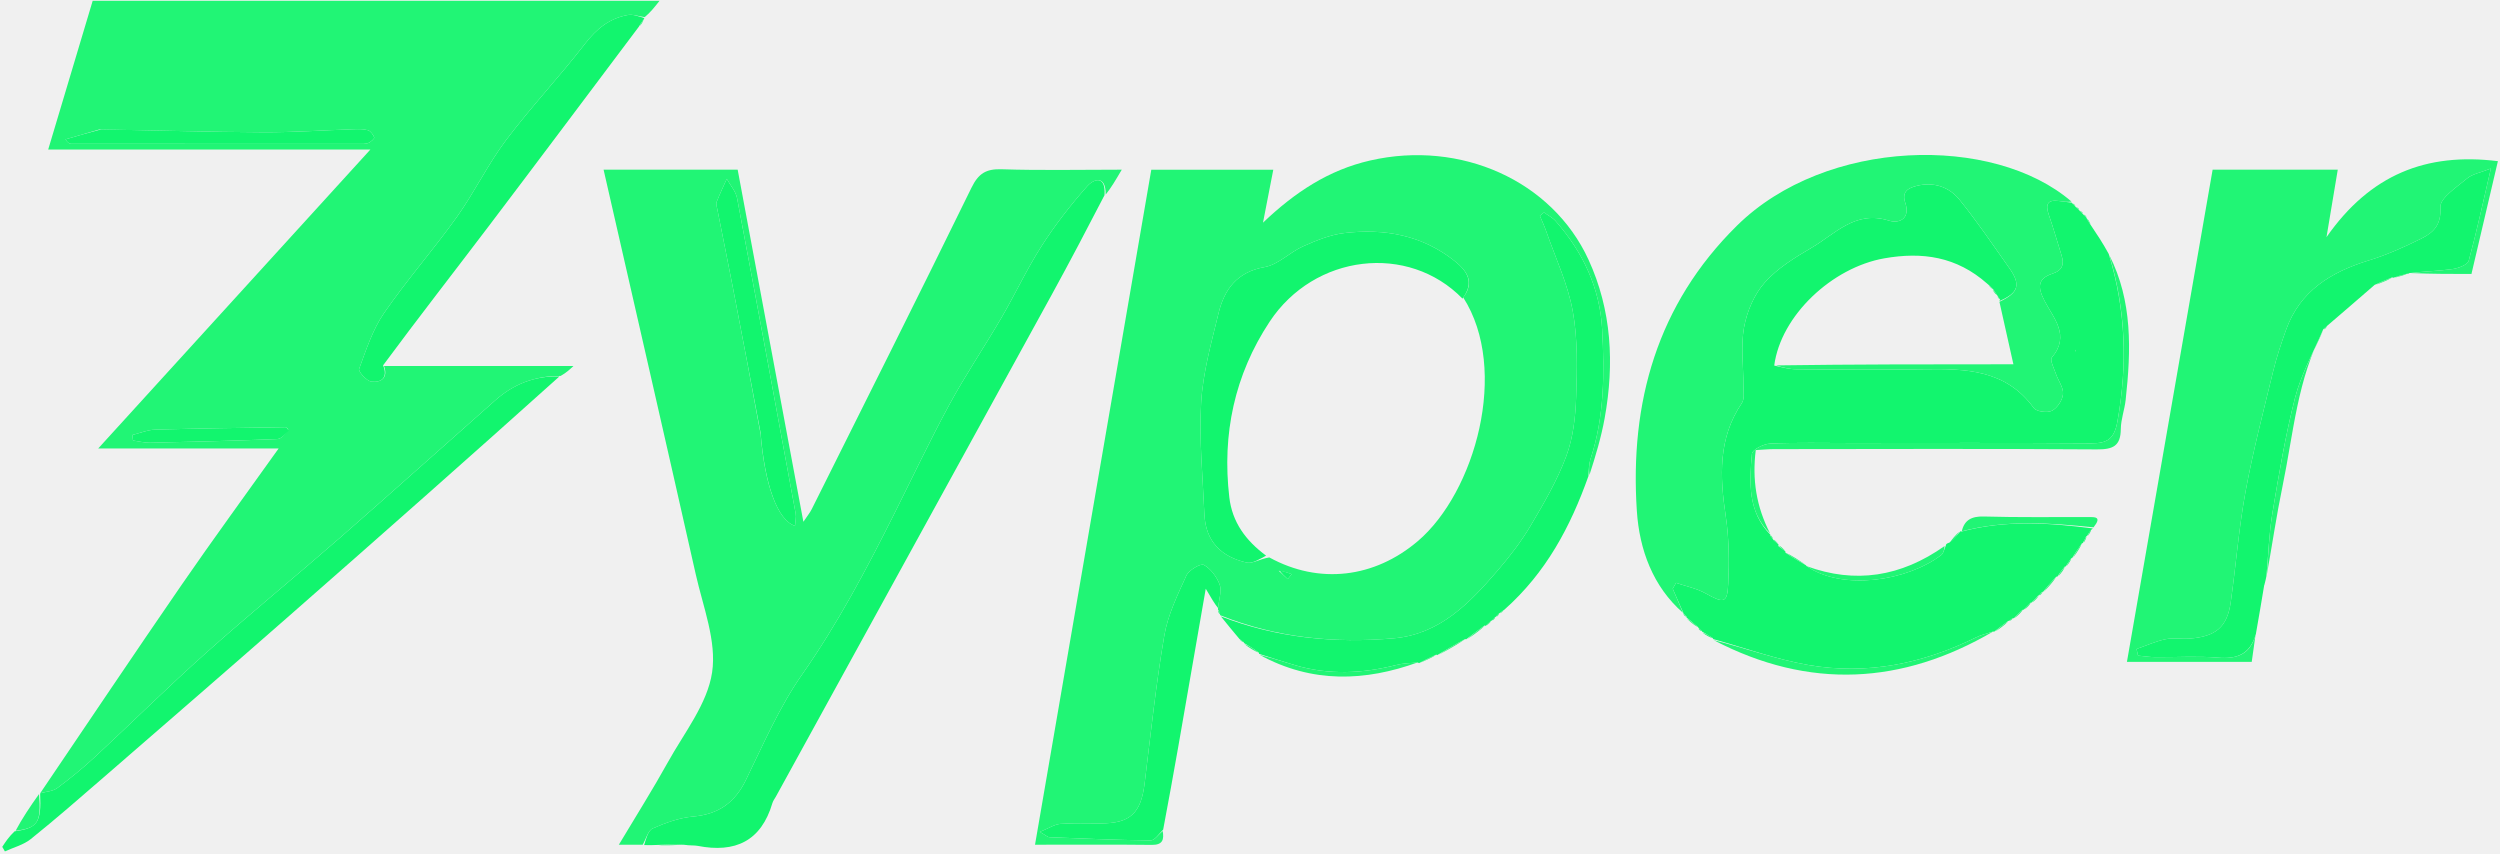
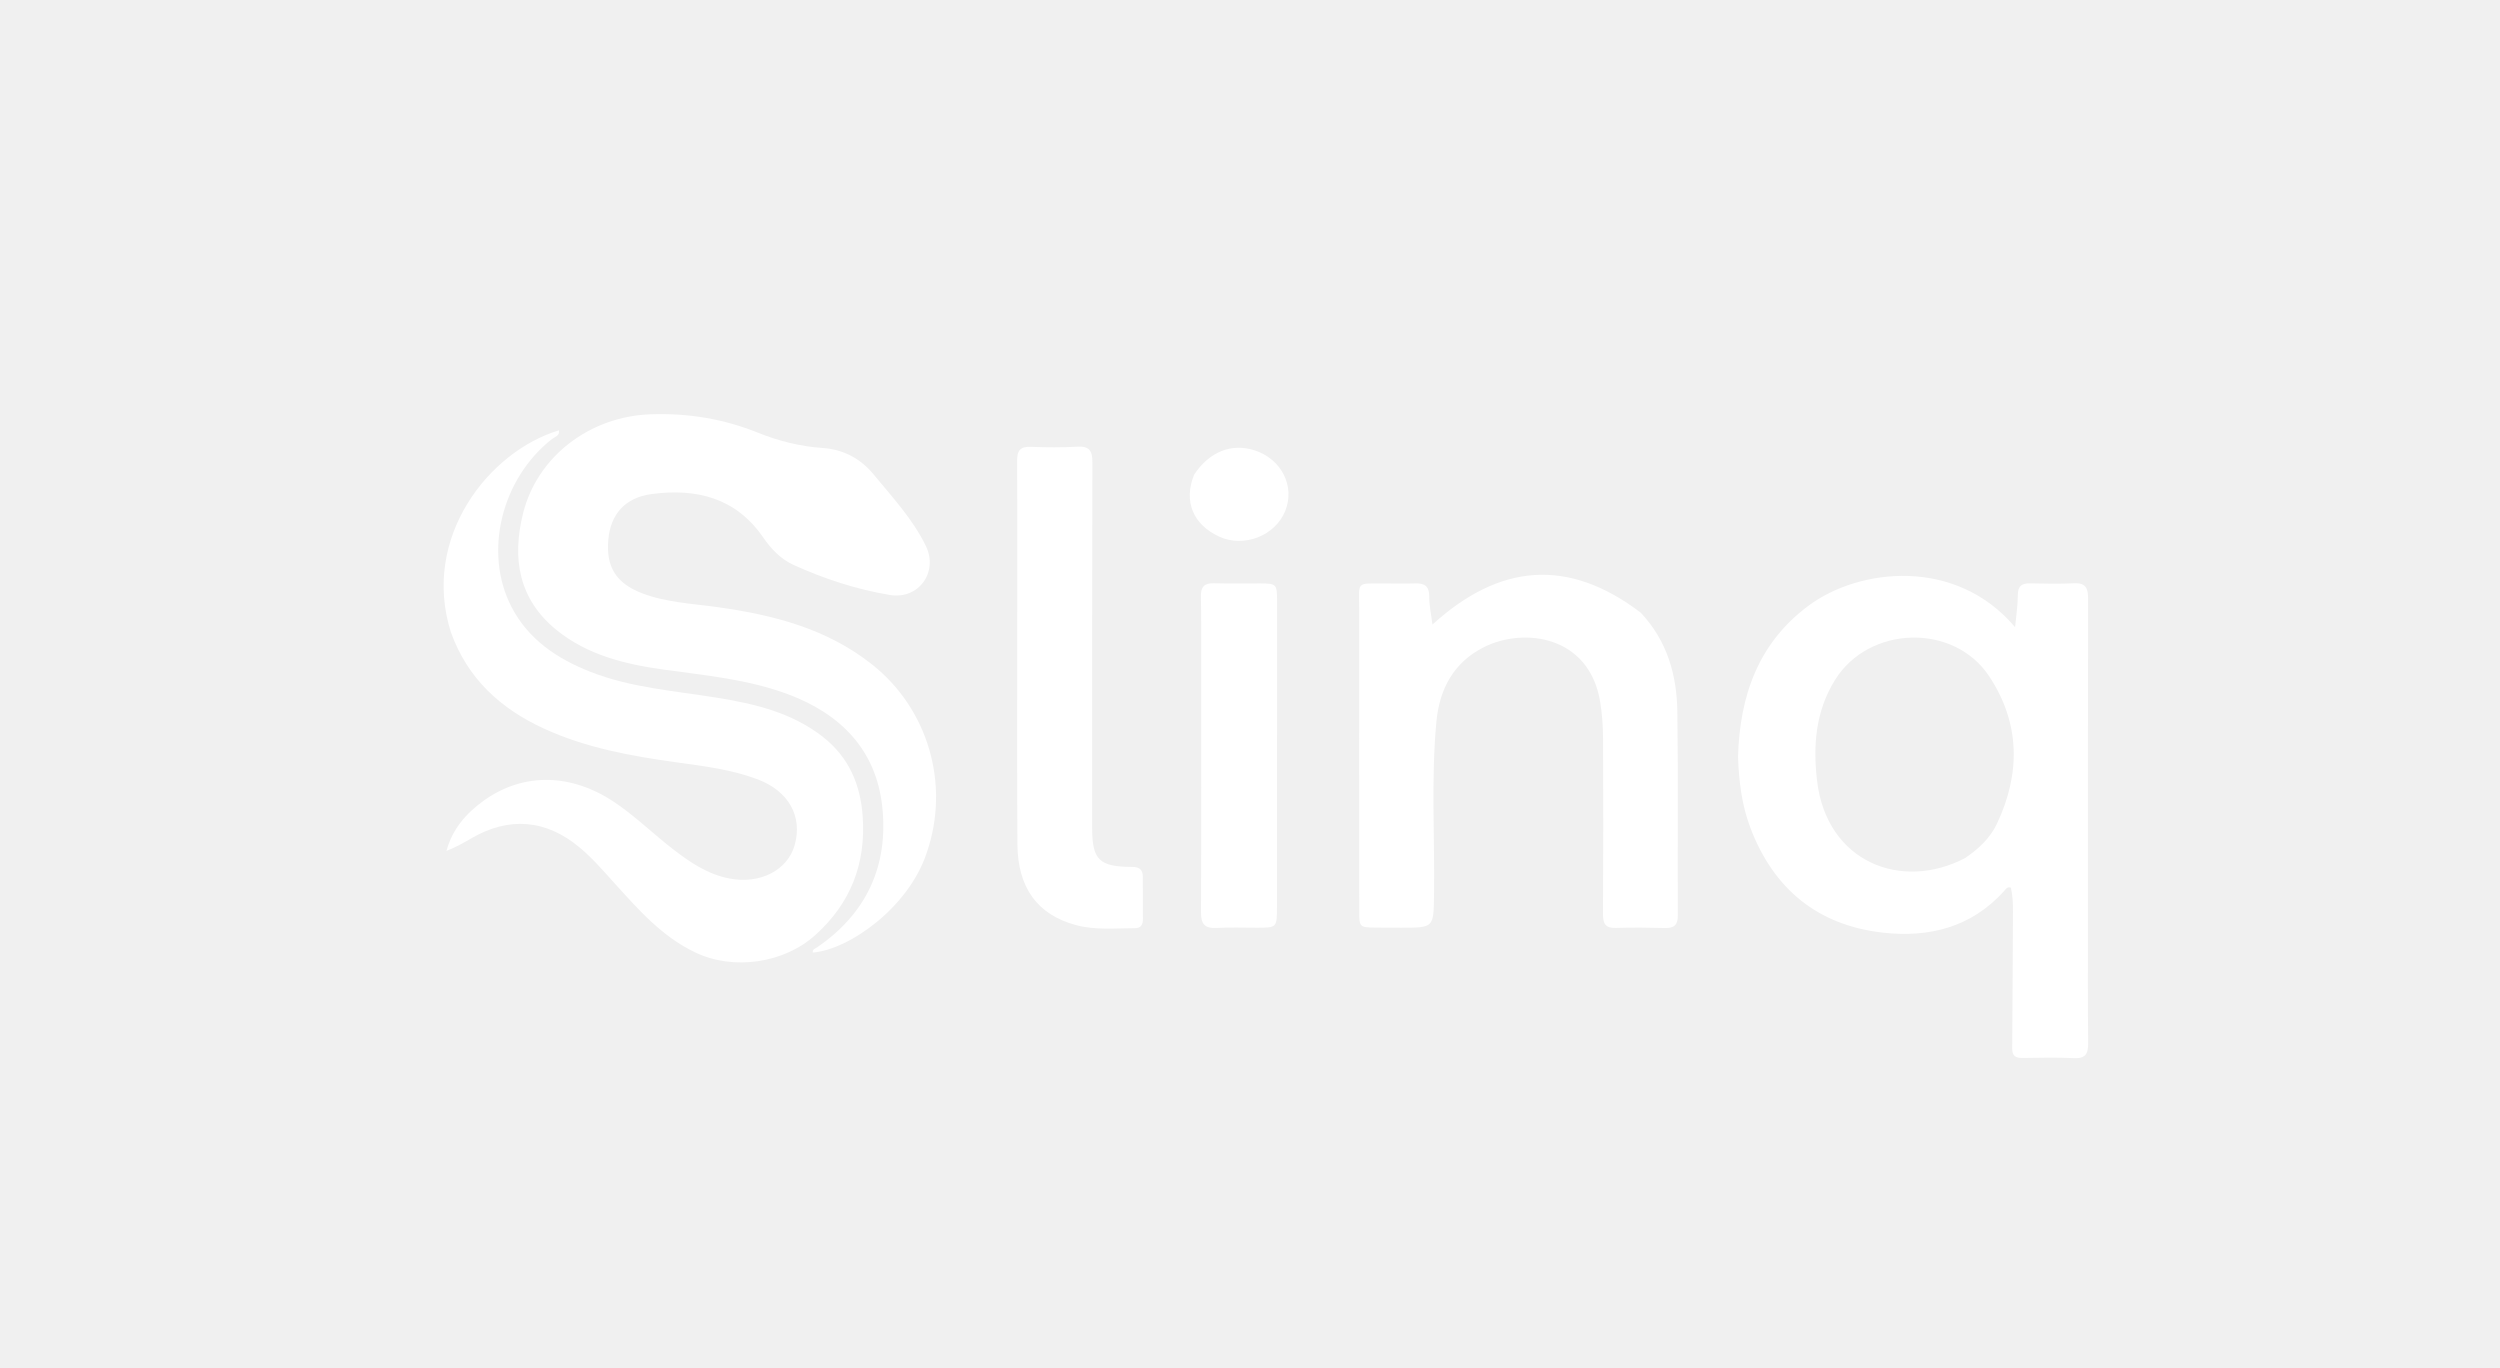
- <svg xmlns="http://www.w3.org/2000/svg" width="677" height="231" viewBox="0 0 677 231" fill="none">
-   <path d="M103.985 99.111C120.975 99.111 137.964 99.111 155.289 99.111C154.382 99.978 153.406 100.91 151.813 101.806C144.674 101.767 139.017 104.09 134.182 108.355C120.128 120.753 106.195 133.289 92.079 145.616C80.083 156.092 67.73 166.163 55.847 176.764C45.564 185.939 35.765 195.653 25.659 205.028C22.444 208.011 19.029 210.807 15.501 213.41C14.277 214.312 12.434 214.373 10.873 214.818C23.631 195.996 36.282 177.1 49.183 158.377C57.742 145.957 66.659 133.783 75.459 121.437C59.733 121.437 43.575 121.437 26.603 121.437C51.289 94.324 75.564 67.662 100.305 40.489C70.698 40.489 42.245 40.489 13.052 40.489C17.059 27.095 21.056 13.731 25.096 0.224C76.141 0.224 126.891 0.224 178.598 0.224C177.18 2.027 176.124 3.368 174.584 4.638C172.752 4.375 171.343 3.83 170.069 4.055C165.101 4.929 161.588 7.758 158.451 11.823C151.575 20.733 143.808 28.961 137.041 37.947C132.099 44.508 128.496 52.063 123.714 58.76C117.394 67.613 110.166 75.826 104.003 84.779C100.916 89.263 99.155 94.715 97.251 99.898C96.991 100.607 99.281 103.181 100.577 103.337C103.094 103.64 105.199 102.416 103.985 99.111ZM26.948 35.051C23.872 35.949 20.797 36.847 17.721 37.745C18.419 38.766 18.877 38.945 19.335 38.945C45.316 38.961 71.296 38.964 97.277 38.957C98.106 38.957 99.011 39.023 99.741 38.722C100.41 38.446 101.453 37.495 101.348 37.223C101.044 36.439 100.351 35.478 99.613 35.262C98.373 34.898 96.977 34.965 95.651 35.009C87.514 35.275 79.377 35.861 71.243 35.821C56.779 35.749 42.316 35.307 26.948 35.051ZM78.075 116.264C77.814 116.063 77.551 115.684 77.293 115.688C65.525 115.866 53.755 116.012 41.991 116.349C39.931 116.408 37.895 117.29 35.848 117.792C35.904 118.288 35.959 118.785 36.015 119.281C37.564 119.496 39.118 119.924 40.662 119.891C52.127 119.641 63.593 119.354 75.051 118.899C76.179 118.854 77.258 117.599 78.075 116.264Z" fill="#21F575" />
-   <path d="M314.861 225.034C315.259 227.377 314.86 228.83 311.897 228.796C301.591 228.677 291.283 228.749 280.282 228.749C290.88 167.229 301.312 106.67 311.768 45.968C322.917 45.968 333.681 45.968 344.805 45.968C343.889 50.681 343.024 55.127 342.019 60.3C350.702 52.021 359.839 46.021 371.066 43.456C395.488 37.876 420.293 48.857 430.169 70.323C436.473 84.028 437.197 98.548 434.543 113.242C433.603 118.444 432.07 123.538 430.414 128.652C430.242 127.165 430.26 125.641 430.716 124.262C434.504 112.799 434.496 100.961 433.858 89.153C433.255 77.978 428.633 68.273 421.283 59.888C420.434 58.919 419.18 58.306 418.114 57.528C417.742 57.831 417.371 58.134 416.999 58.436C417.585 59.857 418.24 61.254 418.744 62.703C421.236 69.866 424.569 76.883 425.91 84.26C427.283 91.815 427.083 99.741 426.828 107.48C426.65 112.877 426.013 118.529 424.147 123.533C421.701 130.093 418.098 136.278 414.506 142.336C411.933 146.676 408.799 150.747 405.498 154.578C397.933 163.357 389.875 171.76 377.418 172.858C361.353 174.275 345.589 172.71 330.474 166.623C330.474 166.623 330.359 166.554 330.338 166.269C330.237 165.692 330.094 165.433 329.888 165.209C329.888 165.209 329.793 165.176 329.835 164.716C330.073 162.268 330.914 160.048 330.301 158.353C329.54 156.249 327.884 154.029 325.993 152.976C325.15 152.508 321.94 154.386 321.269 155.864C318.878 161.124 316.251 166.521 315.292 172.136C313.028 185.388 311.618 198.789 309.969 212.143C308.972 220.219 306.076 222.965 298.118 222.986C294.453 222.996 290.774 222.831 287.13 223.116C285.532 223.242 284.007 224.295 281.585 225.278C283.325 226.272 283.732 226.702 284.156 226.718C293.292 227.076 302.428 227.48 311.567 227.585C312.655 227.597 313.763 225.925 314.861 225.034ZM396.237 80.553C399.411 76.399 397.226 73.342 394.006 70.757C385.189 63.677 374.881 61.812 363.994 63.121C360.189 63.578 356.421 65.129 352.872 66.71C349.261 68.32 346.135 71.674 342.453 72.328C334.941 73.663 331.545 78.381 329.968 84.88C328.037 92.838 325.758 100.877 325.277 108.979C324.681 119.01 325.733 129.142 326.153 139.227C326.461 146.604 330.743 150.811 337.595 152.34C339.208 152.701 341.208 151.324 343.74 150.954C357.219 158.359 372.197 156.526 383.939 146.541C399.456 133.345 408.798 100.127 396.237 80.553ZM346.282 154.569C347.097 155.319 347.912 156.07 348.728 156.821C349.076 156.371 349.425 155.921 349.774 155.471C348.786 155.117 347.798 154.763 346.282 154.569Z" fill="#21F575" />
-   <path d="M174.045 228.754C172.12 228.754 170.196 228.754 167.581 228.754C172.279 220.889 176.776 213.781 180.846 206.437C185.265 198.464 191.563 190.611 192.839 182.078C194.104 173.627 190.391 164.333 188.406 155.512C180.194 119.023 171.809 82.573 163.448 45.939C175.469 45.939 187.553 45.939 199.759 45.939C205.66 77.56 211.52 108.963 217.555 141.299C218.587 139.754 219.328 138.866 219.831 137.858C234.296 108.886 248.836 79.951 263.063 50.862C264.973 46.956 267.026 45.697 271.266 45.836C281.727 46.179 292.207 45.949 303.775 45.949C302.115 48.78 300.913 50.829 299.417 52.7C299.486 47.327 296.19 48.424 294.379 50.473C289.918 55.523 285.731 60.902 282.095 66.572C278.085 72.825 274.938 79.622 271.189 86.05C266.607 93.909 261.492 101.468 257.152 109.453C251.861 119.185 247.135 129.223 242.169 139.131C234.659 154.115 226.866 168.865 217.191 182.686C211.053 191.456 206.717 201.533 201.988 211.226C198.973 217.406 194.536 220.51 187.689 221.123C183.968 221.455 180.233 222.813 176.777 224.33C175.47 224.903 174.933 227.227 174.045 228.754ZM205.98 117.586C207.118 131.357 210.552 140.893 215.289 142.401C215.363 141.228 215.653 140.118 215.466 139.097C210.234 110.613 204.987 82.131 199.602 53.675C199.251 51.822 197.768 50.183 196.811 48.444C195.885 50.515 194.896 52.562 194.075 54.675C193.86 55.227 194.118 55.992 194.246 56.642C195.657 63.777 197.117 70.902 198.502 78.042C201.002 90.933 203.46 103.831 205.98 117.586Z" fill="#21F575" />
-   <path d="M526.935 147.716C526.947 147.413 527.084 147.187 527.897 146.936C529.26 145.839 530.075 144.843 530.89 143.847C530.89 143.847 530.924 143.953 531.288 143.917C543.275 140.734 554.988 141.6 566.716 143.091C566.716 143.091 566.677 143.246 566.347 143.423C565.726 144.137 565.435 144.673 565.144 145.209C565.144 145.209 565.075 145.066 564.939 145.253C564.549 145.98 564.294 146.521 564.039 147.062C564.039 147.062 564.009 147.008 563.745 147.176C562.69 148.616 561.898 149.889 561.107 151.161C561.107 151.161 561.091 151.056 560.867 151.207C560.216 152.061 559.789 152.763 559.362 153.466C559.362 153.466 559.379 153.326 559.123 153.436C558.283 154.423 557.699 155.299 557.116 156.174C557.116 156.174 557.11 156.104 556.818 156.182C555.408 157.634 554.29 159.008 553.173 160.382C553.173 160.382 553.078 160.139 552.985 160.301C552.618 160.755 552.344 161.047 552.07 161.339C552.07 161.339 552.142 161.094 551.963 161.25C551.217 162.02 550.652 162.635 550.086 163.25C550.086 163.25 550.073 163.086 549.878 163.218C549.128 163.941 548.574 164.532 548.021 165.123C548.021 165.123 548.042 165.047 547.752 165.12C546.745 165.956 546.027 166.718 545.31 167.48C545.31 167.48 545.144 167.286 545.02 167.385C544.595 167.719 544.294 167.953 543.993 168.188C543.993 168.188 544.102 168.06 543.827 168.145C542.375 169.174 541.197 170.119 540.02 171.065C540.02 171.065 540.009 171.004 539.656 171.039C537.909 171.575 536.452 171.944 535.134 172.596C520.739 179.712 505.555 182.856 489.691 180.078C480.955 178.548 472.493 175.449 463.908 173.057C463.908 173.057 463.972 173.036 463.81 172.793C462.742 172.052 461.835 171.553 460.929 171.054C460.929 171.054 460.976 171.013 460.821 170.851C460.414 170.463 460.163 170.238 459.912 170.012C459.912 170.012 460.004 170.071 459.835 169.82C458.667 168.774 457.669 167.979 456.671 167.183C456.671 167.183 456.825 167.048 456.689 166.94C456.294 166.567 456.034 166.303 455.775 166.038C455.775 166.038 455.943 166.134 455.806 165.876C454.769 163.553 453.87 161.488 452.97 159.424C453.271 158.895 453.571 158.366 453.872 157.837C456.56 158.765 459.45 159.333 461.895 160.698C466.82 163.445 467.766 163.393 468.008 158.074C468.284 152.001 468.237 145.805 467.339 139.81C465.728 129.06 465.223 118.719 471.696 109.152C472.481 107.991 472.109 105.986 472.117 104.372C472.141 99.103 471.364 93.7 472.297 88.606C473.081 84.325 475.047 79.711 477.901 76.499C481.331 72.638 486.045 69.745 490.584 67.082C496.999 63.318 502.468 56.87 511.507 59.744C514.375 60.656 517.384 59.122 515.951 54.92C514.934 51.94 516.707 50.932 518.986 50.349C523.65 49.157 527.832 50.603 530.687 54.145C535.452 60.057 539.722 66.373 544.11 72.582C547.31 77.109 546.621 79.29 541.414 81.54C541.385 81.348 541.764 81.27 541.571 81.082C541.209 80.586 541.04 80.276 540.931 80.024C540.99 80.082 540.874 80.199 540.797 79.896C540.323 79.118 539.927 78.642 539.649 78.195C539.767 78.224 539.705 78.459 539.609 78.226C539.15 77.666 538.787 77.339 538.129 76.811C529.829 69.468 520.554 68.145 510.263 69.956C496.135 72.444 482.243 85.435 480.461 98.991C482.721 99.519 484.664 100.002 486.611 100.014C498.08 100.085 509.552 100.19 521.018 100.004C532.264 99.822 543.17 100.075 550.74 110.478C551.47 111.482 554.433 111.875 555.674 111.231C557.13 110.475 558.539 108.332 558.674 106.685C558.817 104.94 557.375 103.092 556.746 101.248C556.239 99.762 555.059 97.49 555.638 96.81C560.722 90.838 556.047 86.119 553.641 81.433C551.759 77.766 551.753 75.442 555.818 74.103C558.542 73.206 559.029 71.557 558.262 69.112C557.12 65.472 556.084 61.796 554.831 58.196C553.839 55.343 554.429 53.972 557.668 54.449C558.814 54.617 559.966 54.749 561.115 54.897C561.115 54.897 561.07 54.963 561.202 55.134C561.584 55.532 561.835 55.76 562.086 55.987C562.086 55.987 562.012 55.988 562.183 56.144C562.611 56.526 562.867 56.754 563.124 56.981C563.124 56.981 563.031 57.006 563.195 57.146C563.607 57.521 563.854 57.757 564.101 57.992C564.101 57.992 564.014 57.999 564.179 58.143C564.588 58.523 564.832 58.758 565.075 58.993C565.075 58.993 565.023 58.948 565.107 59.216C565.52 59.972 565.848 60.461 566.177 60.95C567.802 63.368 569.427 65.786 571.051 68.779C575.722 84.074 576.131 98.944 573.399 114.119C572.552 118.827 570.689 120.086 566.243 120.052C544.6 119.888 522.954 119.978 501.309 119.98C493.984 119.981 486.65 119.809 479.337 120.123C477.588 120.198 474.52 121.778 474.421 122.879C473.72 130.66 473.271 138.584 479.465 144.853C479.465 144.853 479.171 144.877 479.314 144.981C479.687 145.397 479.917 145.709 480.148 146.022C480.148 146.022 480.019 145.94 480.154 146.151C480.733 146.712 481.177 147.061 481.62 147.41C481.62 147.41 481.524 147.822 481.625 147.927C482.331 148.467 482.937 148.903 483.543 149.339C483.543 149.339 483.328 149.323 483.542 149.682C485.491 151.032 487.226 152.022 488.961 153.012C488.961 153.012 488.995 152.981 489.209 153.288C498.985 160.059 516.405 157.349 525.677 150.325C526.362 149.806 526.528 148.602 526.935 147.716ZM561.922 94.722C561.953 94.903 561.985 95.083 562.016 95.263C562.06 95.086 562.103 94.909 561.922 94.722Z" fill="#12F56E" />
-   <path d="M610.783 172.024C610.466 174.276 610.149 176.527 609.769 179.231C598.476 179.231 587.376 179.231 575.974 179.231C583.681 134.964 591.395 90.658 599.179 45.949C610.338 45.949 621.41 45.949 633.066 45.949C632.162 51.365 631.232 56.928 630.014 64.22C641.822 47.326 656.955 41.236 676.431 43.644C674.043 53.828 671.721 63.729 669.268 74.191C663.945 74.191 658.495 74.191 652.918 73.951C656.578 73.458 660.393 73.398 664.141 72.862C665.732 72.635 668.227 71.698 668.529 70.595C670.736 62.546 672.49 54.373 674.528 45.634C671.717 46.757 669.547 47.099 668.108 48.31C665.318 50.657 660.72 53.622 660.864 56.1C661.143 60.919 658.967 62.982 655.699 64.605C651.1 66.89 646.351 69.019 641.454 70.525C631.222 73.673 622.818 78.757 619.035 89.396C617.718 93.102 616.465 96.855 615.538 100.673C612.925 111.436 610.112 122.172 608.107 133.053C606.281 142.969 605.5 153.073 604.089 163.07C603.14 169.792 600.041 172.413 592.858 172.936C590.703 173.092 588.461 172.674 586.384 173.113C583.718 173.677 581.178 174.84 578.583 175.745C578.712 176.342 578.841 176.938 578.969 177.535C580.523 177.683 582.076 177.945 583.632 177.959C589.292 178.011 594.984 177.616 600.606 178.087C605.748 178.517 609.284 177.236 610.783 172.024Z" fill="#21F575" />
-   <path d="M541.444 81.731C546.621 79.29 547.31 77.109 544.11 72.582C539.722 66.373 535.452 60.057 530.687 54.145C527.832 50.603 523.65 49.157 518.986 50.349C516.708 50.932 514.934 51.94 515.951 54.92C517.384 59.122 514.375 60.656 511.507 59.744C502.468 56.87 496.999 63.318 490.584 67.082C486.045 69.745 481.331 72.638 477.901 76.499C475.047 79.711 473.081 84.325 472.297 88.606C471.364 93.7 472.141 99.103 472.117 104.372C472.109 105.986 472.481 107.991 471.696 109.152C465.223 118.719 465.728 129.06 467.339 139.81C468.237 145.805 468.284 152.001 468.008 158.074C467.766 163.393 466.82 163.445 461.895 160.698C459.45 159.333 456.56 158.765 453.872 157.837C453.571 158.366 453.271 158.895 452.97 159.424C453.87 161.488 454.769 163.553 455.757 165.96C447.615 158.824 443.958 148.901 443.26 138.398C441.303 108.948 448.78 82.427 470.346 61.128C494.442 37.331 539.799 36.333 560.971 54.592C559.966 54.749 558.814 54.617 557.668 54.449C554.43 53.972 553.839 55.343 554.831 58.196C556.084 61.796 557.12 65.472 558.262 69.112C559.029 71.557 558.542 73.206 555.818 74.103C551.753 75.442 551.759 77.766 553.642 81.433C556.047 86.119 560.722 90.838 555.638 96.81C555.059 97.49 556.239 99.762 556.746 101.248C557.375 103.092 558.817 104.94 558.674 106.685C558.539 108.332 557.13 110.475 555.674 111.231C554.433 111.875 551.47 111.482 550.74 110.478C543.17 100.075 532.265 99.822 521.018 100.004C509.552 100.19 498.08 100.085 486.611 100.014C484.665 100.002 482.721 99.519 480.918 98.95C502.032 98.645 523.004 98.645 545.228 98.645C543.856 92.515 542.65 87.123 541.444 81.731Z" fill="#21F575" />
-   <path d="M174.43 228.847C174.933 227.228 175.47 224.903 176.777 224.33C180.233 222.813 183.968 221.455 187.689 221.123C194.536 220.511 198.973 217.406 201.988 211.226C206.717 201.533 211.053 191.456 217.191 182.687C226.866 168.865 234.659 154.115 242.169 139.131C247.135 129.223 251.861 119.185 257.152 109.453C261.492 101.468 266.607 93.909 271.189 86.05C274.938 79.622 278.085 72.825 282.095 66.572C285.731 60.902 289.918 55.523 294.379 50.473C296.19 48.424 299.486 47.327 299.099 52.864C294.34 62.046 289.682 70.93 284.856 79.721C259.963 125.069 235.027 170.394 210.105 215.727C209.786 216.308 209.35 216.855 209.167 217.476C206.122 227.804 199.055 231.045 188.949 229.064C187.985 228.875 186.957 229.018 185.172 228.762C182.252 228.616 180.118 228.714 177.984 228.812C176.927 228.855 175.871 228.897 174.43 228.847Z" fill="#12F56E" />
-   <path d="M610.889 171.699C609.284 177.236 605.748 178.517 600.606 178.087C594.984 177.616 589.292 178.011 583.632 177.959C582.076 177.945 580.523 177.683 578.969 177.535C578.84 176.938 578.712 176.342 578.583 175.745C581.177 174.84 583.717 173.677 586.384 173.113C588.461 172.674 590.703 173.092 592.858 172.936C600.041 172.413 603.14 169.792 604.089 163.07C605.5 153.073 606.281 142.969 608.107 133.053C610.111 122.172 612.925 111.436 615.538 100.673C616.465 96.855 617.717 93.102 619.035 89.396C622.818 78.757 631.222 73.673 641.454 70.525C646.351 69.019 651.1 66.89 655.699 64.605C658.966 62.982 661.143 60.919 660.863 56.1C660.72 53.622 665.318 50.657 668.108 48.31C669.547 47.099 671.717 46.757 674.528 45.634C672.49 54.373 670.736 62.546 668.529 70.595C668.227 71.698 665.732 72.635 664.141 72.862C660.393 73.398 656.578 73.458 652.459 73.954C652.128 74.198 652.159 74.136 651.808 74.129C650.299 74.497 649.139 74.872 647.98 75.248C647.98 75.248 648.058 75.087 647.768 75.113C645.999 75.809 644.519 76.479 643.04 77.149C638.976 80.675 634.912 84.202 630.362 88.088C629.61 88.707 629.344 88.967 629.078 89.227C629.078 89.227 629.283 89.029 629.075 89.312C626.352 95.63 623.098 101.474 621.49 107.741C618.861 117.988 617.116 128.478 615.37 138.928C614.43 144.552 614.265 150.305 613.75 156C613.626 156.626 613.503 157.253 613.217 158.299C613.054 158.72 613.126 158.581 613.126 158.581C612.415 162.845 611.705 167.11 610.889 171.699Z" fill="#12F56E" />
-   <path d="M330.612 166.914C345.589 172.71 361.353 174.275 377.418 172.858C389.875 171.76 397.933 163.357 405.498 154.578C408.799 150.747 411.933 146.676 414.506 142.336C418.098 136.278 421.701 130.093 424.147 123.533C426.013 118.529 426.65 112.877 426.828 107.48C427.083 99.741 427.283 91.815 425.91 84.26C424.569 76.883 421.236 69.866 418.744 62.703C418.24 61.254 417.585 59.857 416.999 58.436C417.371 58.133 417.742 57.831 418.114 57.528C419.18 58.306 420.434 58.919 421.283 59.888C428.633 68.273 433.255 77.978 433.859 89.153C434.496 100.961 434.504 112.799 430.716 124.262C430.26 125.641 430.242 127.165 430.159 128.909C425.283 142.614 418.705 155.049 407.373 165.111C406.557 165.629 406.274 165.868 405.992 166.107C405.992 166.107 406.031 165.974 405.892 166.16C405.5 166.592 405.248 166.84 404.996 167.087C404.996 167.087 404.997 166.999 404.847 167.161C404.468 167.57 404.237 167.817 404.007 168.064C404.007 168.064 404.004 168.004 403.749 168.128C403.086 168.687 402.679 169.122 402.271 169.557C402.271 169.557 402.279 169.321 402.038 169.38C400.207 170.67 398.616 171.902 397.026 173.134C397.026 173.134 397.045 173.055 396.714 173.078C393.968 174.545 391.553 175.99 389.138 177.435C389.138 177.435 389.182 177.274 388.887 177.29C387.148 178.065 385.704 178.825 384.26 179.585C384.26 179.585 384.224 179.481 383.854 179.401C381.693 179.563 379.859 179.633 378.119 180.076C368.997 182.399 359.885 182.832 350.767 180.15C347.471 179.181 344.21 178.092 340.933 177.057C340.933 177.057 340.996 177.015 340.878 176.723C339.455 175.656 338.15 174.881 336.845 174.106C336.845 174.106 336.914 174.011 336.755 173.86C336.292 173.499 335.988 173.288 335.684 173.078C334.039 171.12 332.394 169.162 330.612 166.914Z" fill="#12F56E" />
-   <path d="M10.874 214.831C12.434 214.373 14.277 214.312 15.501 213.41C19.029 210.807 22.444 208.011 25.659 205.028C35.765 195.653 45.564 185.939 55.847 176.764C67.73 166.163 80.083 156.092 92.079 145.616C106.195 133.289 120.128 120.753 134.182 108.355C139.017 104.09 144.674 101.767 151.507 101.924C127.358 123.617 102.929 145.191 78.426 166.68C61.669 181.376 44.822 195.971 27.984 210.575C21.5 216.199 15.027 221.845 8.338 227.218C6.375 228.795 3.687 229.471 1.331 230.56C1.092 230.148 0.853 229.737 0.614 229.325C1.494 227.974 2.374 226.622 3.942 225.128C10.273 224.221 11.205 222.71 10.87 214.868C10.87 214.868 10.875 214.844 10.874 214.831Z" fill="#12F56E" />
-   <path d="M103.742 98.934C105.199 102.415 103.094 103.64 100.577 103.337C99.281 103.181 96.991 100.607 97.251 99.897C99.155 94.715 100.916 89.263 104.003 84.779C110.166 75.826 117.394 67.613 123.714 58.76C128.496 52.063 132.099 44.508 137.041 37.947C143.808 28.961 151.575 20.733 158.451 11.823C161.588 7.758 165.101 4.929 170.069 4.054C171.343 3.83 172.752 4.375 174.327 4.844C174.555 5.12 174.512 5.092 174.251 5.316C173.673 6.086 173.356 6.632 173.039 7.179C159.467 25.225 145.946 43.31 132.304 61.303C122.789 73.853 113.107 86.276 103.742 98.934Z" fill="#12F56E" />
-   <path d="M314.987 224.655C313.763 225.925 312.656 227.597 311.567 227.585C302.428 227.48 293.292 227.076 284.156 226.718C283.732 226.702 283.325 226.272 281.585 225.278C284.007 224.295 285.532 223.242 287.13 223.116C290.774 222.831 294.453 222.996 298.118 222.986C306.076 222.965 308.972 220.219 309.969 212.143C311.618 198.789 313.028 185.388 315.292 172.136C316.251 166.521 318.878 161.124 321.269 155.864C321.94 154.386 325.151 152.508 325.993 152.976C327.884 154.029 329.54 156.249 330.301 158.353C330.914 160.048 330.073 162.268 329.85 164.667C328.882 163.468 327.941 161.857 326.517 159.418C323.927 174.32 321.503 188.354 319.045 202.382C317.765 209.686 316.425 216.978 314.987 224.655Z" fill="#12F56E" />
-   <path d="M479.353 144.477C473.271 138.584 473.72 130.66 474.421 122.879C474.52 121.778 477.588 120.198 479.337 120.123C486.65 119.809 493.984 119.981 501.309 119.98C522.954 119.978 544.6 119.888 566.243 120.052C570.689 120.086 572.552 118.827 573.399 114.118C576.131 98.944 575.723 84.074 571.195 69.089C577.522 81.479 577.108 94.861 575.623 108.34C575.333 110.975 574.335 113.57 574.314 116.188C574.276 120.833 572.156 121.725 567.809 121.695C538.654 121.493 509.496 121.6 480.34 121.624C478.859 121.625 477.379 121.779 475.461 121.886C474.465 129.817 475.581 137.152 479.353 144.477Z" fill="#21F575" />
-   <path d="M464.079 173.358C472.493 175.449 480.955 178.548 489.691 180.078C505.555 182.856 520.739 179.712 535.134 172.596C536.452 171.945 537.909 171.575 539.678 171.06C515.249 185.339 490.004 186.896 464.079 173.358Z" fill="#21F575" />
-   <path d="M613.865 155.603C614.265 150.305 614.43 144.552 615.37 138.928C617.116 128.478 618.861 117.988 621.49 107.741C623.098 101.474 626.352 95.63 629.174 89.415C622.138 102.436 621.084 117.336 618.103 131.701C616.488 139.486 615.339 147.368 613.865 155.603Z" fill="#21F575" />
-   <path d="M566.926 142.801C554.988 141.6 543.275 140.735 531.252 143.875C531.926 140.864 533.883 139.773 537.215 139.869C546.627 140.138 556.05 140.001 565.468 140.013C567.305 140.016 569.273 139.879 566.926 142.801Z" fill="#21F575" />
-   <path d="M526.606 147.861C526.528 148.602 526.362 149.806 525.677 150.325C516.405 157.349 498.985 160.059 489.214 153.31C502.342 158.132 514.738 156.251 526.606 147.861Z" fill="#21F575" />
-   <path d="M341.125 177.349C344.21 178.092 347.471 179.181 350.767 180.15C359.885 182.832 368.997 182.399 378.119 180.076C379.859 179.633 381.693 179.563 383.907 179.385C369.755 184.495 355.365 185.142 341.125 177.349Z" fill="#21F575" />
-   <path d="M10.574 215.026C11.205 222.71 10.273 224.221 4.219 224.974C5.966 221.702 8.122 218.443 10.574 215.026Z" fill="#21F575" />
-   <path d="M389.502 177.354C391.553 175.99 393.968 174.545 396.754 173.088C394.705 174.475 392.286 175.874 389.502 177.354Z" fill="#21F575" />
-   <path d="M397.359 173.06C398.616 171.902 400.207 170.67 402.155 169.386C400.906 170.552 399.299 171.769 397.359 173.06Z" fill="#21F575" />
-   <path d="M553.476 160.241C554.29 159.008 555.408 157.634 556.853 156.182C556.047 157.437 554.913 158.768 553.476 160.241Z" fill="#21F575" />
-   <path d="M488.725 152.79C487.226 152.022 485.491 151.032 483.646 149.708C485.188 150.439 486.839 151.504 488.725 152.79Z" fill="#21F575" />
-   <path d="M178.419 228.89C180.118 228.714 182.252 228.616 184.711 228.692C182.976 228.899 180.915 228.934 178.419 228.89Z" fill="#21F575" />
-   <path d="M336.98 174.405C338.15 174.881 339.455 175.656 340.859 176.755C339.676 176.288 338.396 175.496 336.98 174.405Z" fill="#21F575" />
-   <path d="M540.342 171.001C541.197 170.119 542.375 169.174 543.891 168.2C543.04 169.092 541.852 170.015 540.342 171.001Z" fill="#21F575" />
-   <path d="M643.395 77.109C644.519 76.479 645.999 75.808 647.848 75.152C646.729 75.8 645.239 76.435 643.395 77.109Z" fill="#21F575" />
-   <path d="M561.397 151.013C561.898 149.889 562.69 148.616 563.776 147.182C563.276 148.302 562.482 149.583 561.397 151.013Z" fill="#21F575" />
-   <path d="M384.606 179.477C385.704 178.825 387.148 178.065 388.967 177.314C387.878 178.005 386.415 178.687 384.606 179.477Z" fill="#21F575" />
-   <path d="M456.788 167.49C457.669 167.979 458.667 168.774 459.805 169.866C458.932 169.374 457.919 168.586 456.788 167.49Z" fill="#21F575" />
-   <path d="M530.593 143.969C530.075 144.843 529.26 145.839 528.098 146.888C528.599 145.991 529.447 145.04 530.593 143.969Z" fill="#21F575" />
-   <path d="M461.061 171.346C461.835 171.553 462.742 172.052 463.815 172.826C463.052 172.614 462.123 172.125 461.061 171.346Z" fill="#21F575" />
-   <path d="M648.357 75.224C649.139 74.872 650.299 74.497 651.84 74.143C651.059 74.51 649.896 74.856 648.357 75.224Z" fill="#21F575" />
-   <path d="M545.605 167.36C546.027 166.718 546.745 165.956 547.79 165.131C547.379 165.792 546.64 166.516 545.605 167.36Z" fill="#21F575" />
-   <path d="M557.401 156.04C557.7 155.299 558.283 154.423 559.192 153.448C558.907 154.201 558.297 155.053 557.401 156.04Z" fill="#21F575" />
-   <path d="M559.633 153.304C559.789 152.763 560.216 152.061 560.92 151.2C560.766 151.742 560.335 152.442 559.633 153.304Z" fill="#21F575" />
-   <path d="M550.392 163.151C550.652 162.635 551.218 162.02 552.085 161.287C551.824 161.796 551.262 162.424 550.392 163.151Z" fill="#21F575" />
-   <path d="M548.323 165.035C548.574 164.532 549.128 163.941 549.96 163.212C549.7 163.699 549.163 164.323 548.323 165.035Z" fill="#21F575" />
-   <path d="M483.387 149.115C482.937 148.903 482.331 148.467 481.689 147.725C482.179 147.909 482.705 148.4 483.387 149.115Z" fill="#21F575" />
-   <path d="M173.31 7.006C173.356 6.632 173.673 6.086 174.245 5.335C174.194 5.699 173.887 6.266 173.31 7.006Z" fill="#21F575" />
-   <path d="M566.125 60.636C565.849 60.461 565.52 59.972 565.131 59.191C565.405 59.373 565.739 59.848 566.125 60.636Z" fill="#21F575" />
-   <path d="M565.42 145.062C565.435 144.673 565.726 144.137 566.269 143.407C566.246 143.781 565.971 144.348 565.42 145.062Z" fill="#21F575" />
-   <path d="M402.553 169.439C402.679 169.122 403.086 168.687 403.775 168.141C403.65 168.461 403.243 168.891 402.553 169.439Z" fill="#21F575" />
-   <path d="M481.467 147.169C481.177 147.061 480.733 146.712 480.195 146.087C480.505 146.184 480.909 146.556 481.467 147.169Z" fill="#21F575" />
-   <path d="M564.309 146.902C564.294 146.521 564.549 145.98 565.011 145.219C565.005 145.58 564.792 146.161 564.309 146.902Z" fill="#21F575" />
-   <path d="M405.283 167.028C405.248 166.84 405.5 166.593 405.958 166.179C405.965 166.332 405.767 166.65 405.283 167.028Z" fill="#21F575" />
-   <path d="M562.038 55.703C561.835 55.76 561.585 55.532 561.169 55.111C561.333 55.084 561.661 55.252 562.038 55.703Z" fill="#21F575" />
-   <path d="M335.826 173.338C335.988 173.288 336.292 173.499 336.802 173.894C336.662 173.919 336.315 173.759 335.826 173.338Z" fill="#21F575" />
-   <path d="M565.023 58.709C564.832 58.758 564.588 58.523 564.176 58.1C564.329 58.084 564.65 58.255 565.023 58.709Z" fill="#21F575" />
-   <path d="M564.052 57.703C563.854 57.757 563.607 57.521 563.183 57.099C563.338 57.08 563.671 57.246 564.052 57.703Z" fill="#21F575" />
-   <path d="M563.065 56.695C562.867 56.754 562.611 56.526 562.182 56.106C562.342 56.079 562.674 56.244 563.065 56.695Z" fill="#21F575" />
-   <path d="M459.958 170.296C460.163 170.238 460.414 170.463 460.83 170.881C460.665 170.908 460.335 170.743 459.958 170.296Z" fill="#21F575" />
-   <path d="M544.312 168.143C544.294 167.953 544.595 167.719 545.118 167.303C545.103 167.447 544.867 167.772 544.312 168.143Z" fill="#21F575" />
-   <path d="M404.277 167.993C404.237 167.817 404.468 167.57 404.892 167.162C404.905 167.307 404.726 167.615 404.277 167.993Z" fill="#21F575" />
-   <path d="M455.826 166.356C456.034 166.303 456.294 166.567 456.756 167.018C456.598 167.027 456.238 166.851 455.826 166.356Z" fill="#21F575" />
-   <path d="M406.29 166.063C406.274 165.868 406.557 165.629 407.072 165.233C407.065 165.391 406.826 165.705 406.29 166.063Z" fill="#21F575" />
-   <path d="M329.908 165.437C330.094 165.433 330.237 165.692 330.368 166.209C330.136 166.253 329.973 165.997 329.908 165.437Z" fill="#12F56E" />
-   <path d="M552.386 161.247C552.344 161.047 552.618 160.755 553.107 160.255C553.115 160.416 552.909 160.785 552.386 161.247Z" fill="#21F575" />
-   <path d="M613.049 158.585C613.126 158.581 613.054 158.72 613.061 158.756C613.068 158.791 612.972 158.589 613.049 158.585Z" fill="#21F575" />
-   <path d="M629.403 89.218C629.344 88.967 629.61 88.707 630.083 88.257C630.102 88.447 629.915 88.828 629.403 89.218Z" fill="#21F575" />
-   <path d="M480.096 145.71C479.917 145.709 479.687 145.397 479.303 144.833C479.448 144.854 479.746 145.126 480.096 145.71Z" fill="#21F575" />
-   <path d="M27.4 35.035C42.316 35.307 56.779 35.749 71.243 35.821C79.377 35.861 87.514 35.275 95.651 35.009C96.977 34.965 98.373 34.898 99.613 35.262C100.351 35.478 101.044 36.438 101.348 37.223C101.453 37.495 100.41 38.446 99.741 38.721C99.011 39.023 98.106 38.956 97.277 38.957C71.297 38.964 45.316 38.961 19.335 38.945C18.877 38.945 18.419 38.766 17.722 37.745C20.797 36.847 23.872 35.949 27.4 35.035Z" fill="#12F56E" />
-   <path d="M78.217 116.585C77.258 117.599 76.179 118.854 75.051 118.899C63.593 119.354 52.127 119.641 40.662 119.891C39.118 119.924 37.564 119.496 36.015 119.281C35.959 118.785 35.904 118.288 35.848 117.792C37.895 117.29 39.931 116.408 41.991 116.349C53.755 116.012 65.525 115.866 77.293 115.688C77.551 115.684 77.814 116.063 78.217 116.585Z" fill="#12F56E" />
-   <path d="M396.039 80.859C381.363 65.806 355.943 68.741 343.792 87.152C334.331 101.487 330.896 117.544 332.897 134.668C333.682 141.382 337.304 146.358 342.86 150.472C341.208 151.324 339.208 152.7 337.595 152.34C330.743 150.811 326.461 146.604 326.153 139.227C325.733 129.142 324.681 119.01 325.277 108.979C325.758 100.877 328.037 92.838 329.968 84.88C331.545 78.381 334.941 73.663 342.453 72.328C346.135 71.674 349.261 68.32 352.872 66.71C356.421 65.129 360.189 63.578 363.994 63.121C374.881 61.812 385.189 63.677 394.006 70.757C397.226 73.342 399.411 76.399 396.039 80.859Z" fill="#12F56E" />
-   <path d="M346.546 154.488C347.798 154.763 348.786 155.117 349.774 155.471C349.425 155.921 349.076 156.371 348.728 156.821C347.912 156.07 347.097 155.319 346.546 154.488Z" fill="#12F56E" />
-   <path d="M205.958 117.156C203.46 103.831 201.002 90.933 198.502 78.042C197.117 70.902 195.657 63.777 194.246 56.642C194.118 55.992 193.86 55.227 194.075 54.675C194.896 52.562 195.885 50.515 196.811 48.444C197.768 50.183 199.251 51.822 199.602 53.675C204.987 82.131 210.234 110.613 215.466 139.097C215.653 140.118 215.363 141.228 215.289 142.402C210.552 140.893 207.118 131.357 205.958 117.156Z" fill="#12F56E" />
-   <path d="M562.034 94.727C562.103 94.909 562.06 95.086 562.016 95.263C561.985 95.083 561.953 94.903 562.034 94.727Z" fill="#21F575" />
-   <path d="M540.797 79.896C540.475 79.735 540.075 79.27 539.603 78.486C539.927 78.642 540.323 79.118 540.797 79.896Z" fill="#21F575" />
-   <path d="M539.609 78.226C539.344 78.129 538.983 77.799 538.523 77.241C538.787 77.339 539.15 77.666 539.609 78.226Z" fill="#21F575" />
-   <path d="M541.571 81.082C541.472 81.037 541.18 80.804 540.88 80.269C541.04 80.276 541.209 80.586 541.571 81.082Z" fill="#21F575" />
+ <svg xmlns="http://www.w3.org/2000/svg" version="1.1" id="Layer_1" x="0px" y="0px" width="100%" viewBox="0 0 1024 560" enable-background="new 0 0 1024 560" xml:space="preserve">
+   <path fill="#FFFFFF" opacity="1" stroke="none" d=" M711.895,309.974   C712.626,284.862 720.223,263.396 740.743,248.108   C761.422,232.702 801.03,228.081 825.381,256.898   C825.81,252.237 826.498,248.012 826.499,243.787   C826.499,239.974 828.133,238.861 831.637,238.946   C837.63,239.089 843.64,239.179 849.625,238.908   C854.567,238.684 855.294,241.213 855.284,245.387   C855.188,289.367 855.226,333.348 855.229,377.329   C855.23,393.988 855.126,410.649 855.312,427.306   C855.361,431.724 854.153,433.647 849.396,433.411   C842.416,433.064 835.406,433.263 828.41,433.342   C825.572,433.375 824.171,432.542 824.202,429.343   C824.385,410.709 824.367,392.073 824.513,373.438   C824.539,370.096 824.392,366.816 823.662,363.598   C822.051,363.049 821.468,364.32 820.76,365.101   C807.364,379.874 790.097,384.14 771.229,382.012   C744.404,378.985 726.336,364.013 716.87,338.843   C713.452,329.754 712.251,320.141 711.895,309.974  M804.905,351.465   C810.346,347.75 815.157,343.337 817.984,337.324   C827.682,316.697 827.476,296.232 814.782,277.028   C800.281,255.092 765.489,256.177 751.628,278.498   C743.674,291.307 742.55,305.292 744.275,319.845   C748.226,353.16 778.791,365.104 804.905,351.465  z" />
+   <path fill="#FFFFFF" opacity="1" stroke="none" d=" M379.575,349.355   C372.069,371.909 347.595,389.035 332.922,390.169   C332.7,388.805 333.9,388.557 334.662,388.037   C355.01,374.146 363.958,354.505 361.376,330.455   C358.866,307.071 344.276,292.415 322.833,284.388   C306.34,278.213 288.862,276.647 271.559,274.228   C255.967,272.048 240.67,268.308 228.076,258.154   C212.467,245.568 209.636,228.792 214.235,210.308   C220.041,186.974 241.537,170.575 266.485,169.692   C281.695,169.154 296.342,171.54 310.451,177.232   C319.007,180.683 327.871,182.865 337.076,183.504   C345.575,184.094 352.598,187.966 357.788,194.277   C365.49,203.642 373.892,212.623 379.25,223.661   C384.417,234.304 376.291,245.668 364.492,243.703   C350.864,241.433 337.661,237.135 325.048,231.396   C319.828,229.021 315.882,224.905 312.593,220.123   C301.428,203.887 285.219,199.914 266.925,202.364   C256.005,203.826 250.151,210.588 249.177,220.918   C248.13,232.032 252.261,238.893 262.988,242.998   C272.891,246.788 283.484,247.227 293.85,248.676   C316.694,251.871 338.572,257.409 357.195,272.161   C380.094,290.298 389.3,321.147 379.575,349.355  z" />
+   <path fill="#FFFFFF" opacity="1" stroke="none" d=" M184.706,259.021   C172.368,220.232 200.246,184.846 228.955,176.264   C229.344,178.534 227.293,178.886 226.124,179.802   C205.405,196.04 197.944,226.234 209.493,248.562   C216.443,261.999 228.297,269.89 241.973,275.236   C258.426,281.667 275.972,282.941 293.204,285.71   C308.906,288.234 324.29,291.761 337.196,301.939   C347.697,310.22 352.439,321.308 353.358,334.402   C354.718,353.787 348.435,369.972 333.911,383.037   C321.061,394.597 300.415,397.573 284.832,390.152   C271.177,383.65 261.519,372.626 251.696,361.749   C247.118,356.681 242.664,351.506 237.403,347.112   C223.656,335.63 208.47,334.375 192.994,343.415   C189.769,345.298 186.512,347.125 182.872,348.538   C185.284,339.56 191.011,333.045 198.192,327.904   C214.47,316.251 234.161,316.748 251.884,328.726   C260.334,334.437 267.61,341.581 275.633,347.806   C282.641,353.243 289.94,358.151 298.902,359.86   C311.325,362.23 322.59,356.453 325.493,346.172   C328.835,334.335 322.976,323.987 310.313,319.209   C299.621,315.175 288.38,313.829 277.177,312.27   C258.518,309.672 240.019,306.361 222.746,298.407   C205.132,290.296 191.594,278.107 184.706,259.021  z" />
+   <path fill="#FFFFFF" opacity="1" stroke="none" d=" M672.049,250.956   C682.936,262.558 686.835,276.566 687.044,291.535   C687.433,319.344 687.104,347.163 687.235,374.977   C687.254,379.03 685.602,380.211 681.871,380.114   C675.213,379.941 668.543,379.869 661.888,380.079   C657.638,380.213 656.559,378.39 656.583,374.406   C656.727,350.422 656.726,326.438 656.612,302.454   C656.588,297.477 656.236,292.446 655.437,287.537   C651.002,260.298 624.178,256.862 607.842,265.054   C595.353,271.317 589.595,282.314 588.349,295.627   C586.141,319.213 587.709,342.89 587.378,366.526   C587.19,379.982 587.347,379.987 574.007,379.987   C570.51,379.987 567.012,379.993 563.514,379.951   C556.866,379.871 556.748,379.759 556.746,373.261   C556.728,332.121 556.685,290.982 556.729,249.842   C556.742,237.726 555.01,239.067 567.662,238.992   C571.659,238.968 575.661,239.111 579.652,238.961   C583.544,238.814 585.442,240.126 585.423,244.386   C585.407,248.125 586.246,251.867 586.732,255.819   C614.089,230.906 642.231,228.268 672.049,250.956  z" />
+   <path fill="#FFFFFF" opacity="1" stroke="none" d=" M463.689,355.089   C466.846,355.041 468.095,356.408 468.094,359.07   C468.093,364.902 468.12,370.733 468.134,376.564   C468.139,378.695 467.301,380.181 464.972,380.182   C456.831,380.187 448.645,381.079 440.614,378.896   C424.976,374.644 416.858,363.668 416.735,345.775   C416.555,319.618 416.644,293.458 416.644,267.299   C416.643,241.14 416.76,214.981 416.605,188.823   C416.58,184.469 417.922,182.853 422.293,183.025   C428.614,183.274 434.967,183.32 441.28,182.965   C446.221,182.688 447.46,184.64 447.445,189.348   C447.295,237.667 447.346,285.986 447.341,334.305   C447.341,335.971 447.343,337.637 447.346,339.303   C447.37,352.178 450.265,355.052 463.689,355.089  z" />
+   <path fill="#FFFFFF" opacity="1" stroke="none" d=" M523.092,250.052   C523.08,290.841 523.078,331.14 523.05,371.438   C523.044,380.013 523.002,380.003 514.659,379.991   C509.164,379.983 503.657,379.799 498.177,380.087   C493.318,380.343 491.911,378.321 491.931,373.633   C492.078,339.497 492.015,305.36 492.007,271.223   C492.005,262.231 492.073,253.236 491.892,244.247   C491.814,240.387 493.29,238.807 497.164,238.908   C503.488,239.073 509.818,238.958 516.146,238.971   C522.813,238.984 523.088,239.271 523.09,246.064   C523.09,247.23 523.092,248.396 523.092,250.052  z" />
+   <path fill="#FFFFFF" opacity="1" stroke="none" d=" M489.119,194.408   C495.347,185.023 504.4,181.452 513.762,184.422   C524.84,187.937 530.531,199.077 526.446,209.251   C522.331,219.501 509.434,224.49 499.288,219.757   C488.624,214.782 484.701,205.3 489.119,194.408  z" />
</svg>
